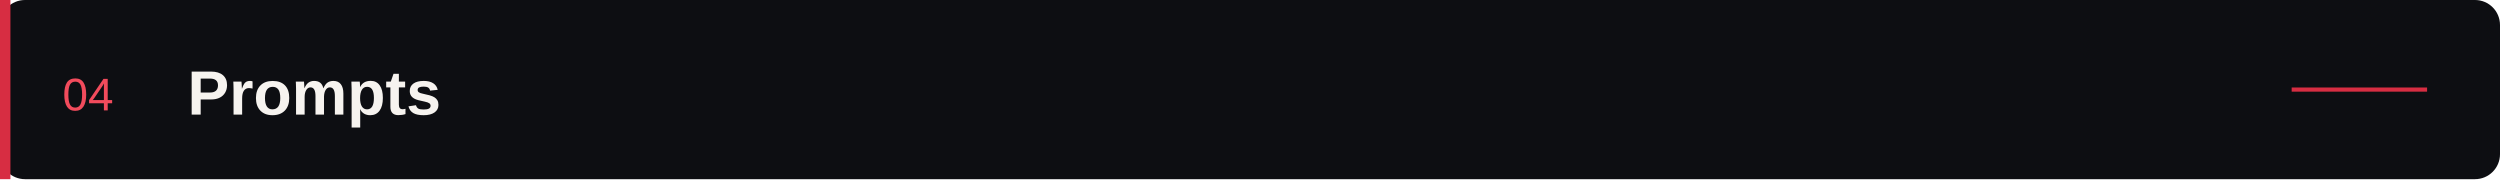
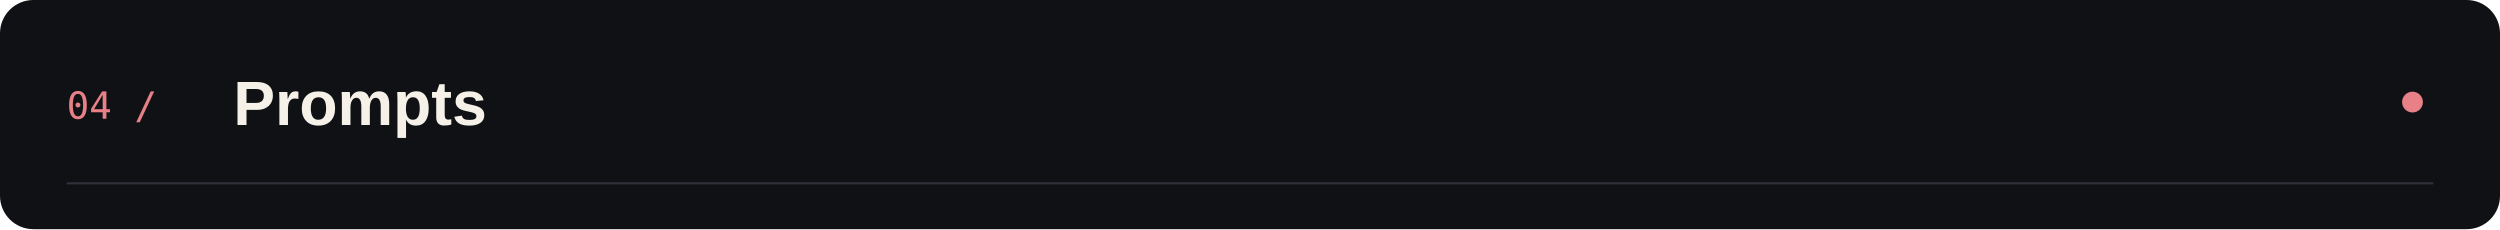
- <svg xmlns="http://www.w3.org/2000/svg" width="1200" height="86" viewBox="0 0 1200 86" role="img">
-   <rect width="1200" height="86" rx="12" fill="#0d0e12" />
-   <rect x="0" y="0" width="5" height="86" fill="#d72d42" />
-   <text x="30" y="53" font-family="Arial,sans-serif" font-size="22" fill="#f24b5c">04</text>
-   <text x="90" y="55" font-family="Arial,sans-serif" font-size="30" font-weight="700" fill="#f6f3ef">Prompts</text>
-   <path d="M1100 43h65" stroke="#d72d42" stroke-width="2" />
+ <svg xmlns="http://www.w3.org/2000/svg" width="1200" height="110" viewBox="0 0 1200 110">
+   <rect width="1200" height="110" rx="16" fill="#101115" />
+   <path d="M32 88H1168" stroke="#303139" />
+   <text x="32" y="57" fill="#e78087" font-family="monospace" font-size="18">04 /</text>
+   <text x="112" y="60" fill="#f5f0e8" font-family="Arial" font-size="30" font-weight="600">Prompts</text>
+   <circle cx="1158" cy="49" r="5" fill="#e78087" />
</svg>
